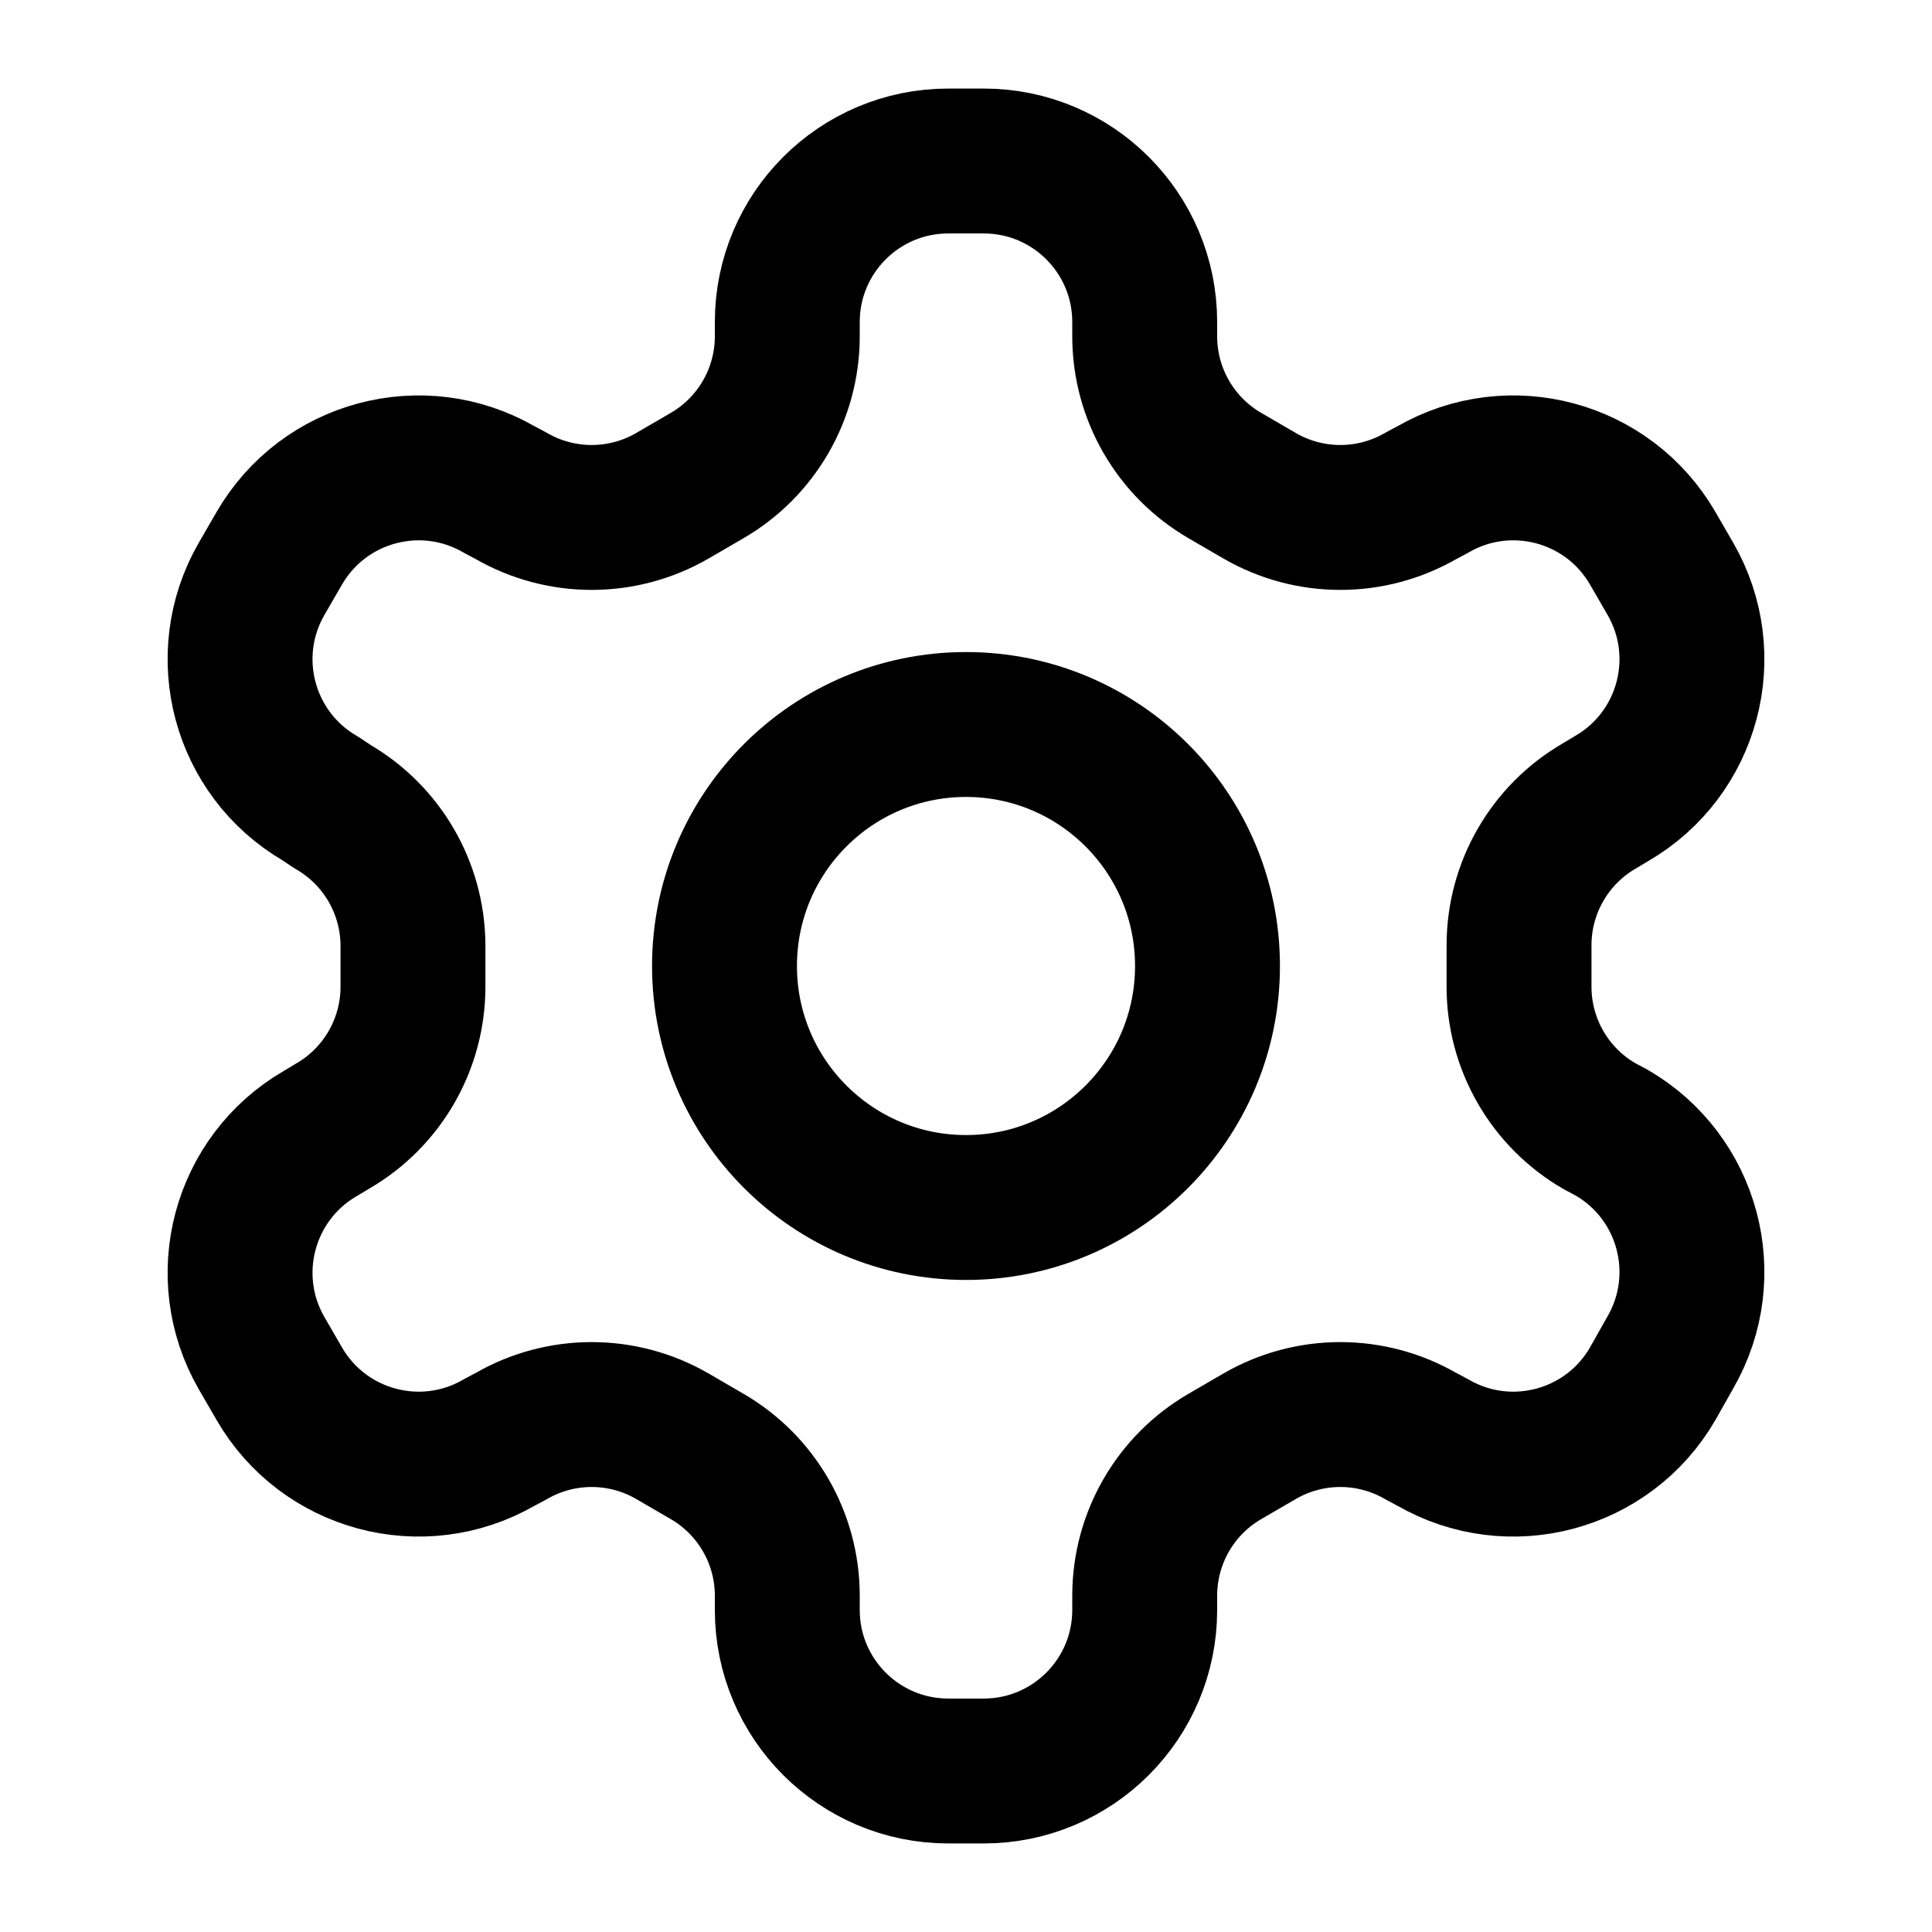
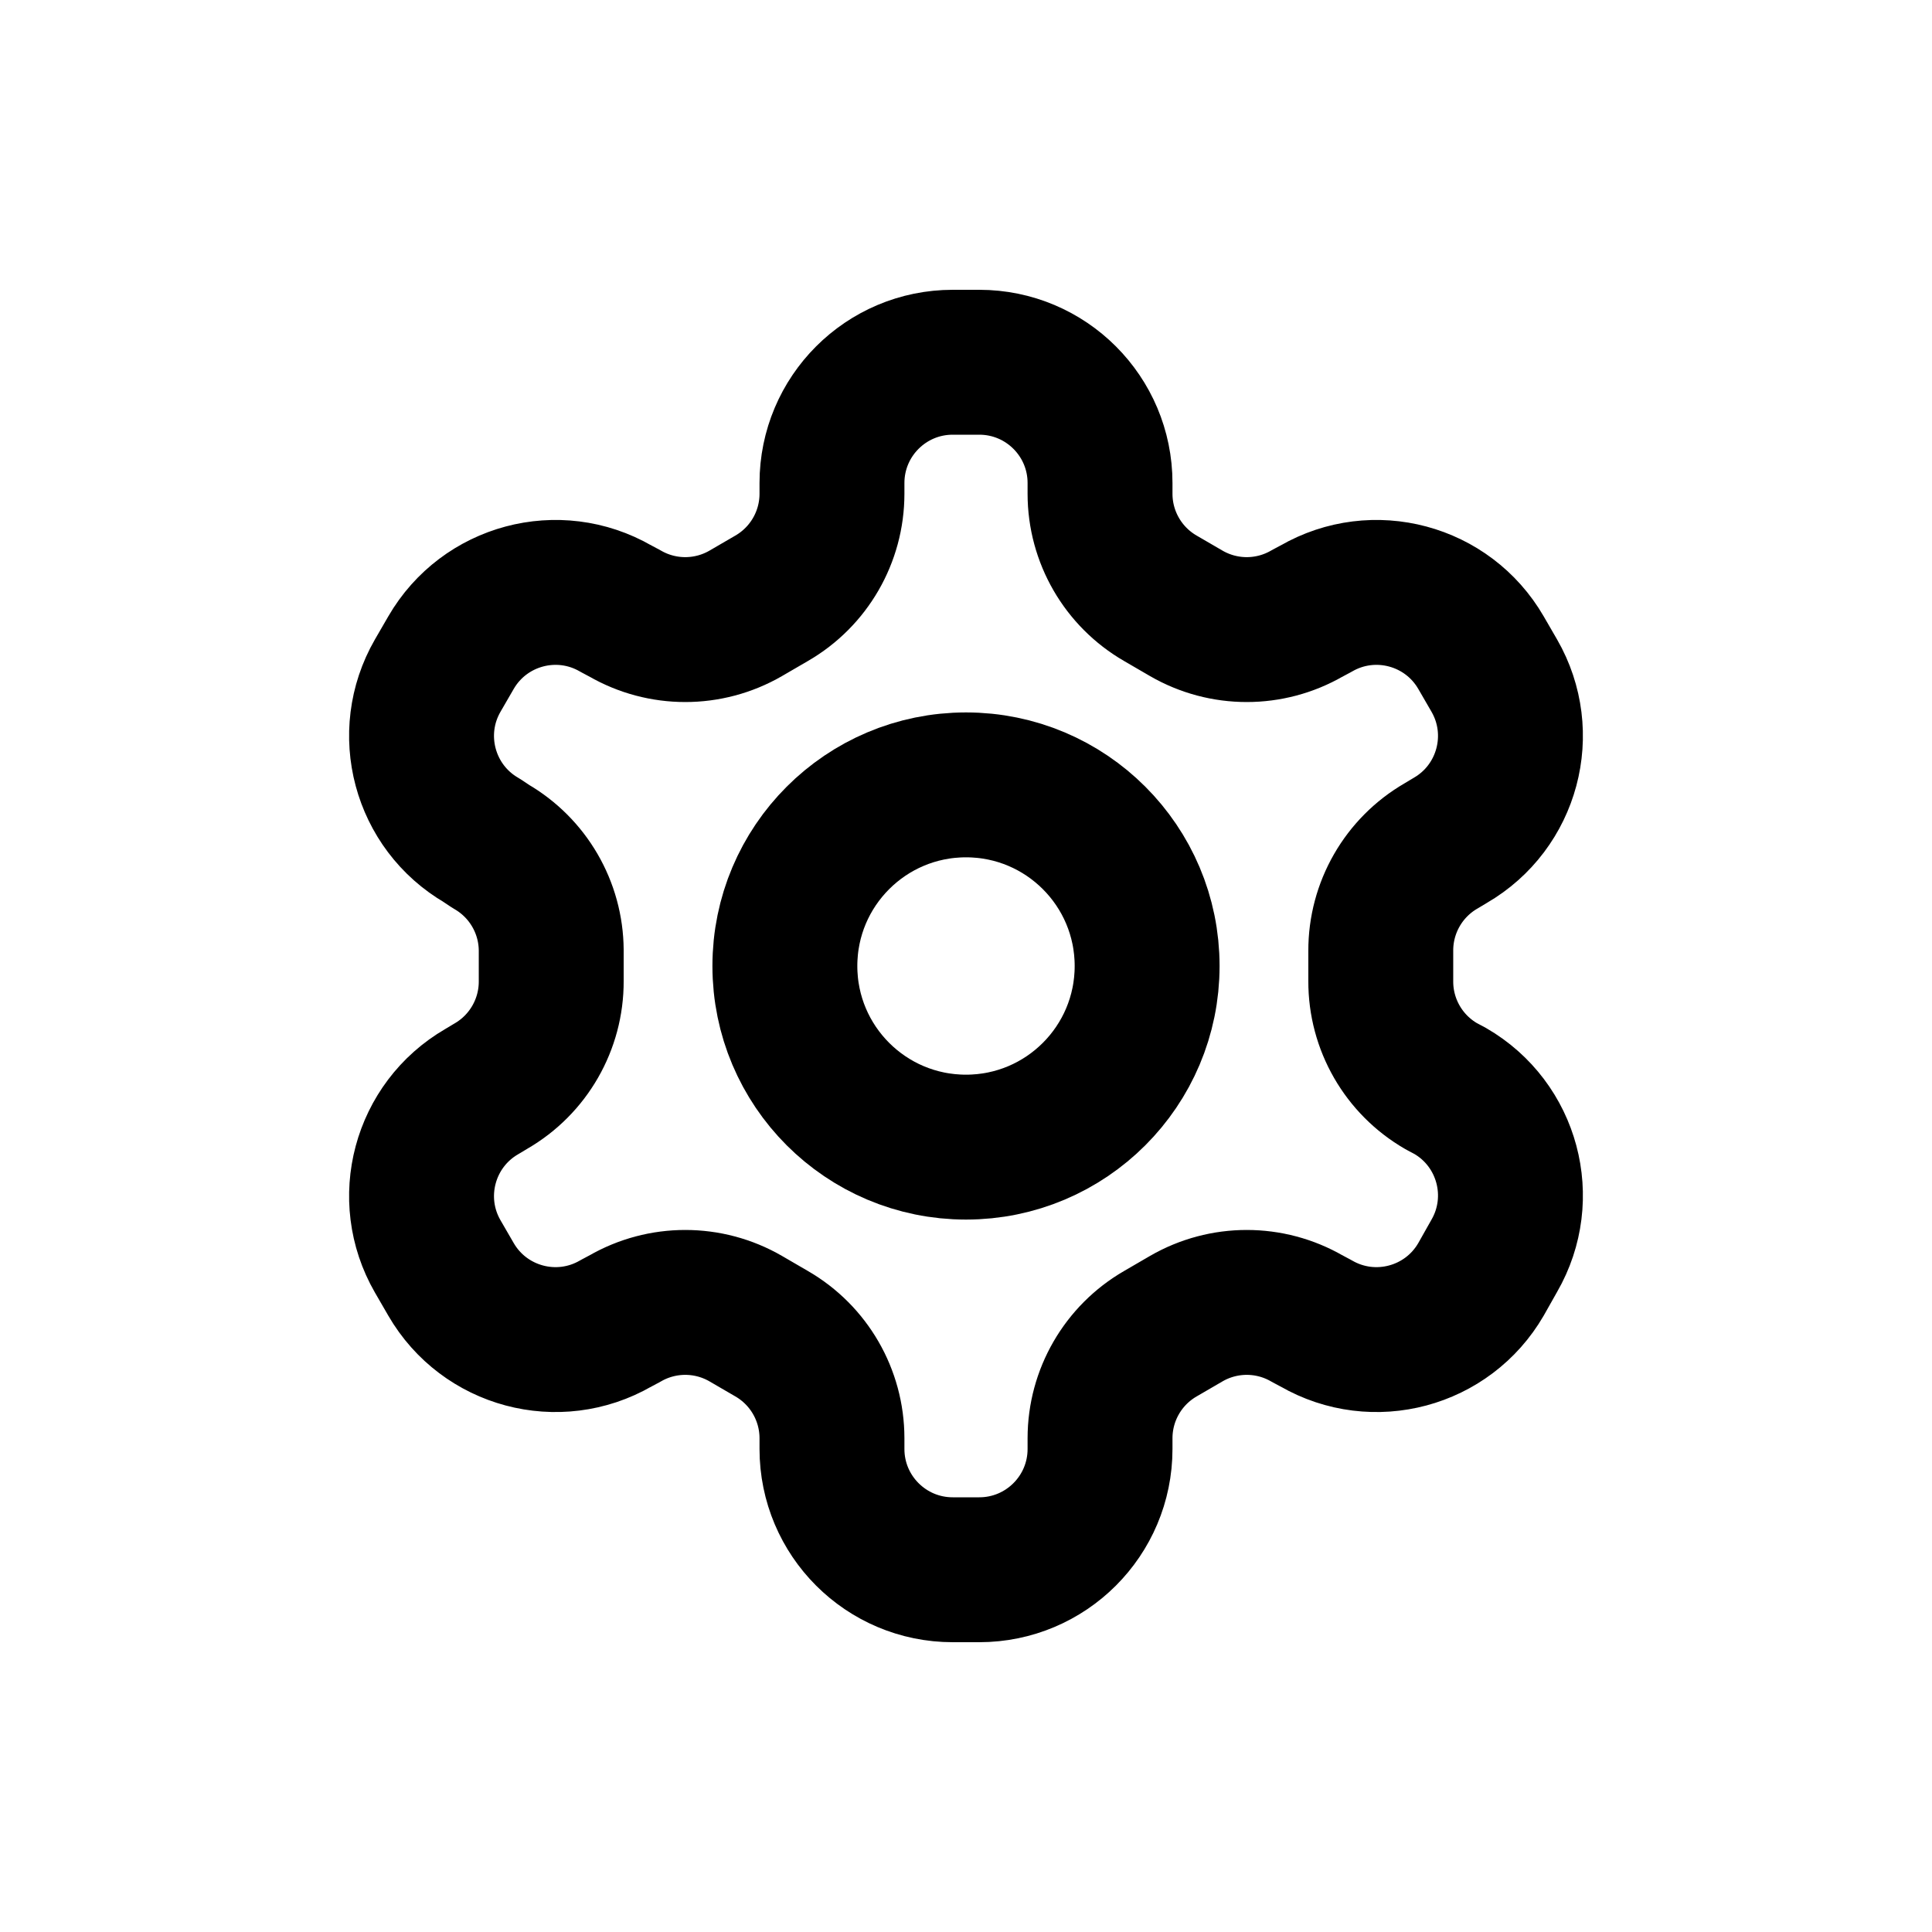
<svg xmlns="http://www.w3.org/2000/svg" width="24" height="24" viewBox="0 0 24 24" fill="none">
-   <path d="M12.22 2h-.44a2 2 0 0 0-2 2v.18a2 2 0 0 1-1 1.73l-.43.25a2 2 0 0 1-2 0l-.15-.08a2 2 0 0 0-2.73.73l-.22.38a2 2 0 0 0 .73 2.73l.15.1a2 2 0 0 1 1 1.72v.51a2 2 0 0 1-1 1.74l-.15.09a2 2 0 0 0-.73 2.73l.22.38a2 2 0 0 0 2.73.73l.15-.08a2 2 0 0 1 2 0l.43.25a2 2 0 0 1 1 1.73V20a2 2 0 0 0 2 2h.44a2 2 0 0 0 2-2v-.18a2 2 0 0 1 1-1.73l.43-.25a2 2 0 0 1 2 0l.15.08a2 2 0 0 0 2.73-.73l.22-.39a2 2 0 0 0-.73-2.73l-.15-.08a2 2 0 0 1-1-1.74v-.5a2 2 0 0 1 1-1.74l.15-.09a2 2 0 0 0 .73-2.73l-.22-.38a2 2 0 0 0-2.73-.73l-.15.08a2 2 0 0 1-2 0l-.43-.25a2 2 0 0 1-1-1.73V4a2 2 0 0 0-2-2z" stroke="currentColor" stroke-width="1.8" stroke-linecap="round" stroke-linejoin="round" />
-   <circle cx="12" cy="12" r="3" stroke="currentColor" stroke-width="1.8" />
+   <g transform="translate(12 12) scale(0.75) translate(-12 -12)">
+     <path d="M12.22 2h-.44a2 2 0 0 0-2 2v.18a2 2 0 0 1-1 1.73l-.43.25a2 2 0 0 1-2 0l-.15-.08a2 2 0 0 0-2.73.73l-.22.38a2 2 0 0 0 .73 2.73l.15.1a2 2 0 0 1 1 1.72v.51a2 2 0 0 1-1 1.74l-.15.09a2 2 0 0 0-.73 2.73l.22.38a2 2 0 0 0 2.73.73l.15-.08a2 2 0 0 1 2 0l.43.25a2 2 0 0 1 1 1.73V20a2 2 0 0 0 2 2h.44a2 2 0 0 0 2-2v-.18a2 2 0 0 1 1-1.73l.43-.25a2 2 0 0 1 2 0l.15.08a2 2 0 0 0 2.73-.73l.22-.39a2 2 0 0 0-.73-2.73l-.15-.08a2 2 0 0 1-1-1.74v-.5a2 2 0 0 1 1-1.74l.15-.09a2 2 0 0 0 .73-2.73l-.22-.38a2 2 0 0 0-2.73-.73l-.15.08a2 2 0 0 1-2 0l-.43-.25a2 2 0 0 1-1-1.73V4a2 2 0 0 0-2-2z" stroke="currentColor" stroke-width="2.4" stroke-linecap="round" stroke-linejoin="round" />
+     <circle cx="12" cy="12" r="3" stroke="currentColor" stroke-width="2.4" />
+   </g>
</svg>
